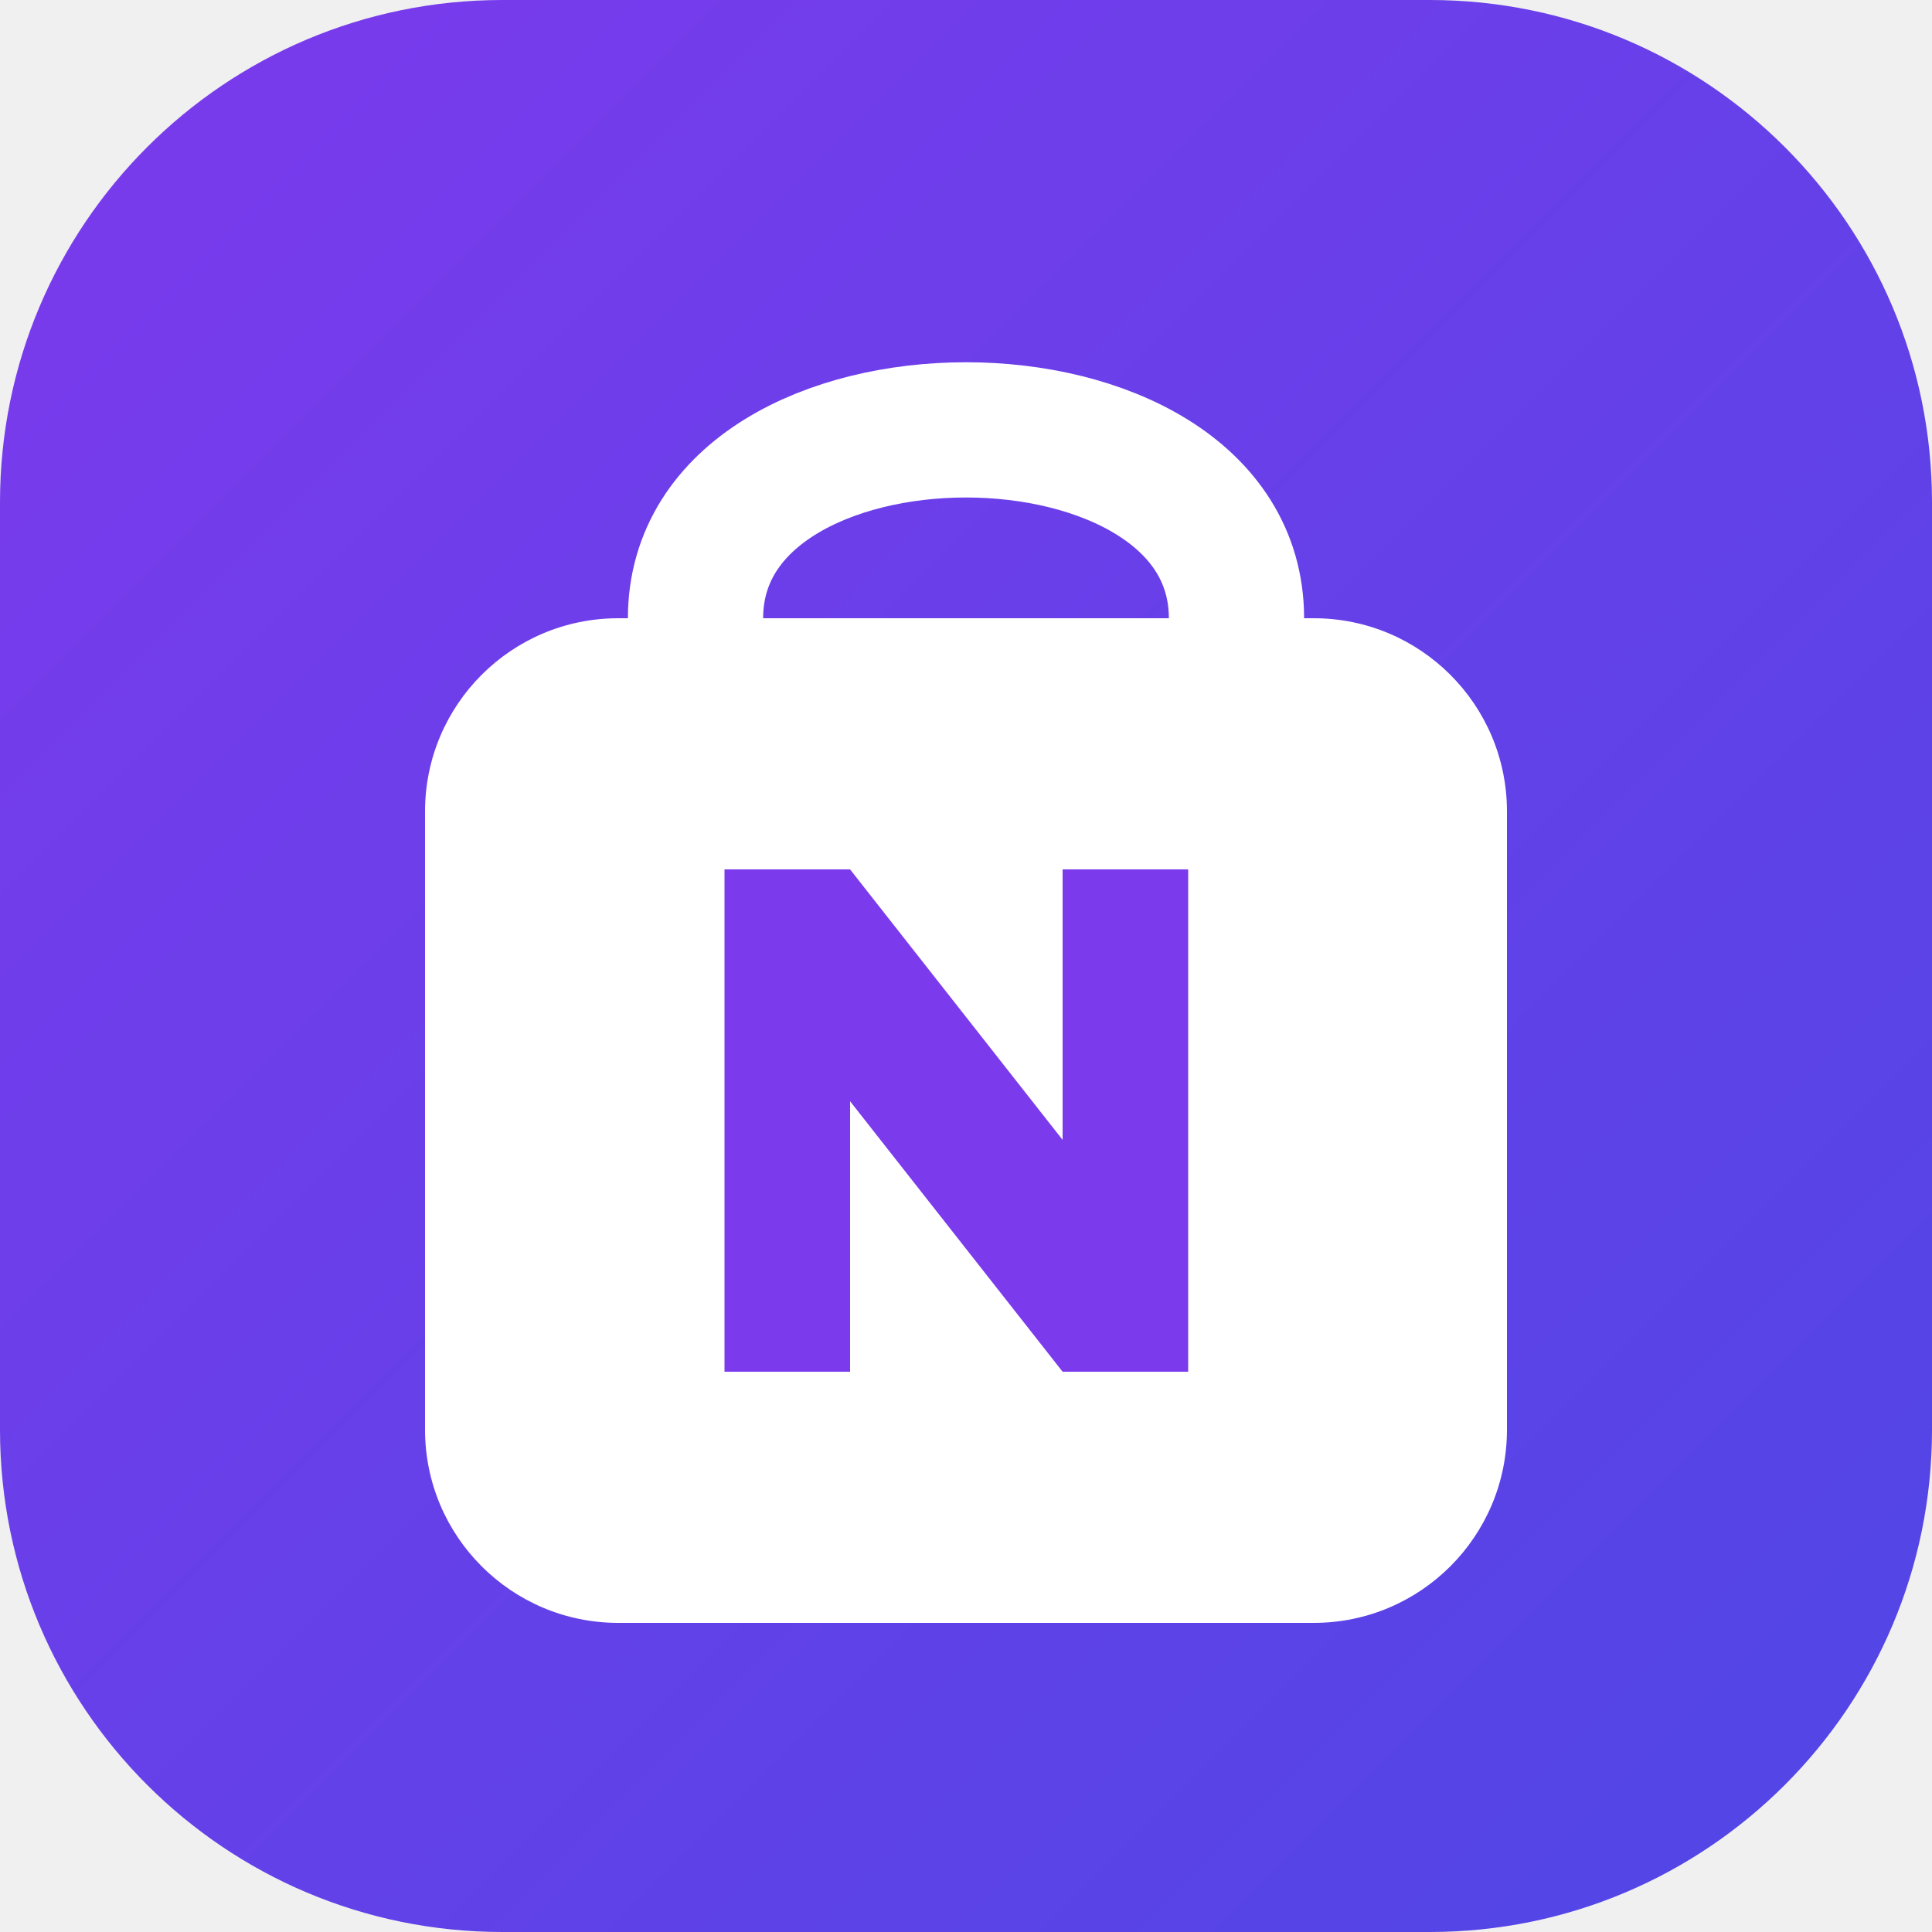
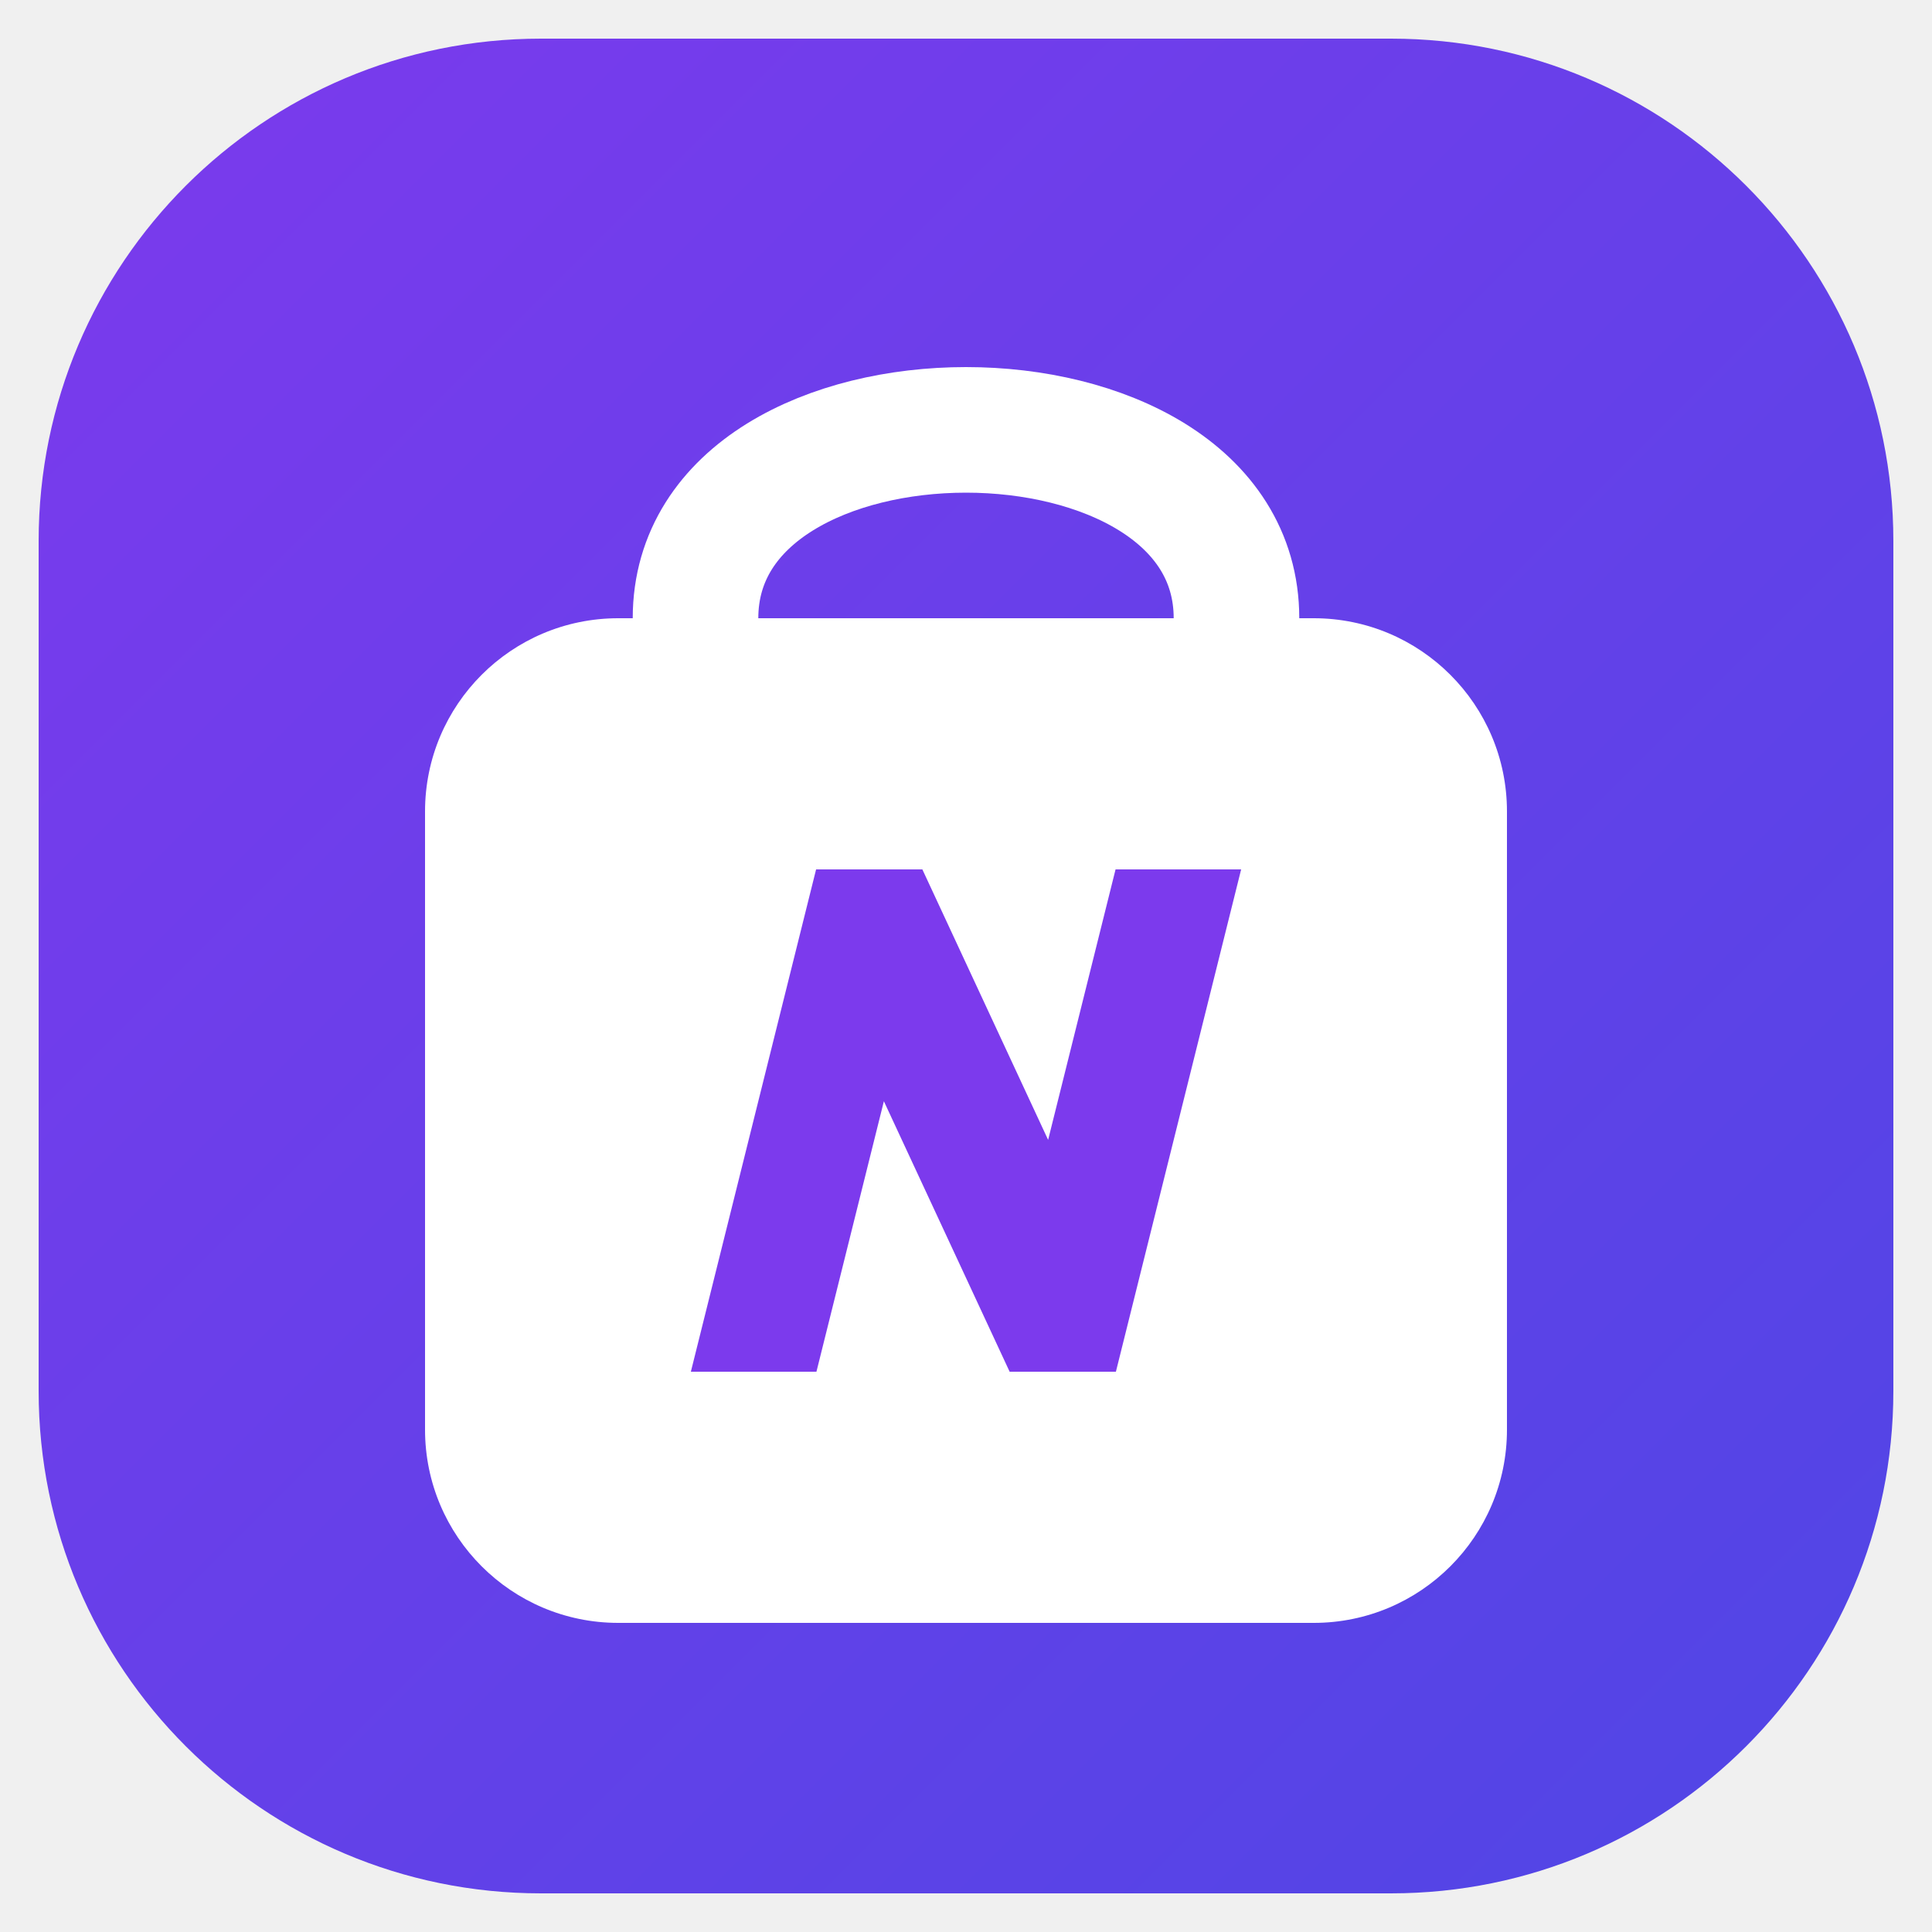
<svg xmlns="http://www.w3.org/2000/svg" viewBox="0 0 100 100" width="100" height="100">
  <defs>
    <linearGradient id="purpleBg" x1="0%" y1="0%" x2="100%" y2="100%">
      <stop offset="0%" stop-color="#7C3AED" />
      <stop offset="100%" stop-color="#4F46E5" />
    </linearGradient>
  </defs>
-   <rect x="0" y="0" width="100" height="100" rx="26" fill="url(#purpleBg)" />
-   <path d="M 36 32 C 36 19, 64 19, 64 32" fill="none" stroke="#FFFFFF" stroke-width="7" stroke-linecap="round" />
+   <rect x="2" y="2" width="96" height="96" rx="26" fill="url(#purpleBg)" />
+   <path d="M 36 32 C 36 19, 64 19, 64 32" fill="none" stroke="#FFFFFF" stroke-width="6.5" stroke-linecap="round" />
  <rect x="22" y="32" width="56" height="52" rx="10" fill="#FFFFFF" />
-   <path d="M 37.5 45 L 37.5 71 L 44 71 L 44 57 L 55 71 L 61.5 71 L 61.5 45 L 55 45 L 55 59 L 44 45 Z" fill="#7C3AED" />
+   <g transform="translate(50, 58) skewX(-14)">
+     <path d="M -11 -13 L -11 13 L -4.5 13 L -4.5 -1 L 5.5 13 L 11 13 L 11 -13 L 4.5 -13 L 4.5 1 L -5.5 -13 Z" fill="#7C3AED" />
+   </g>
</svg>
